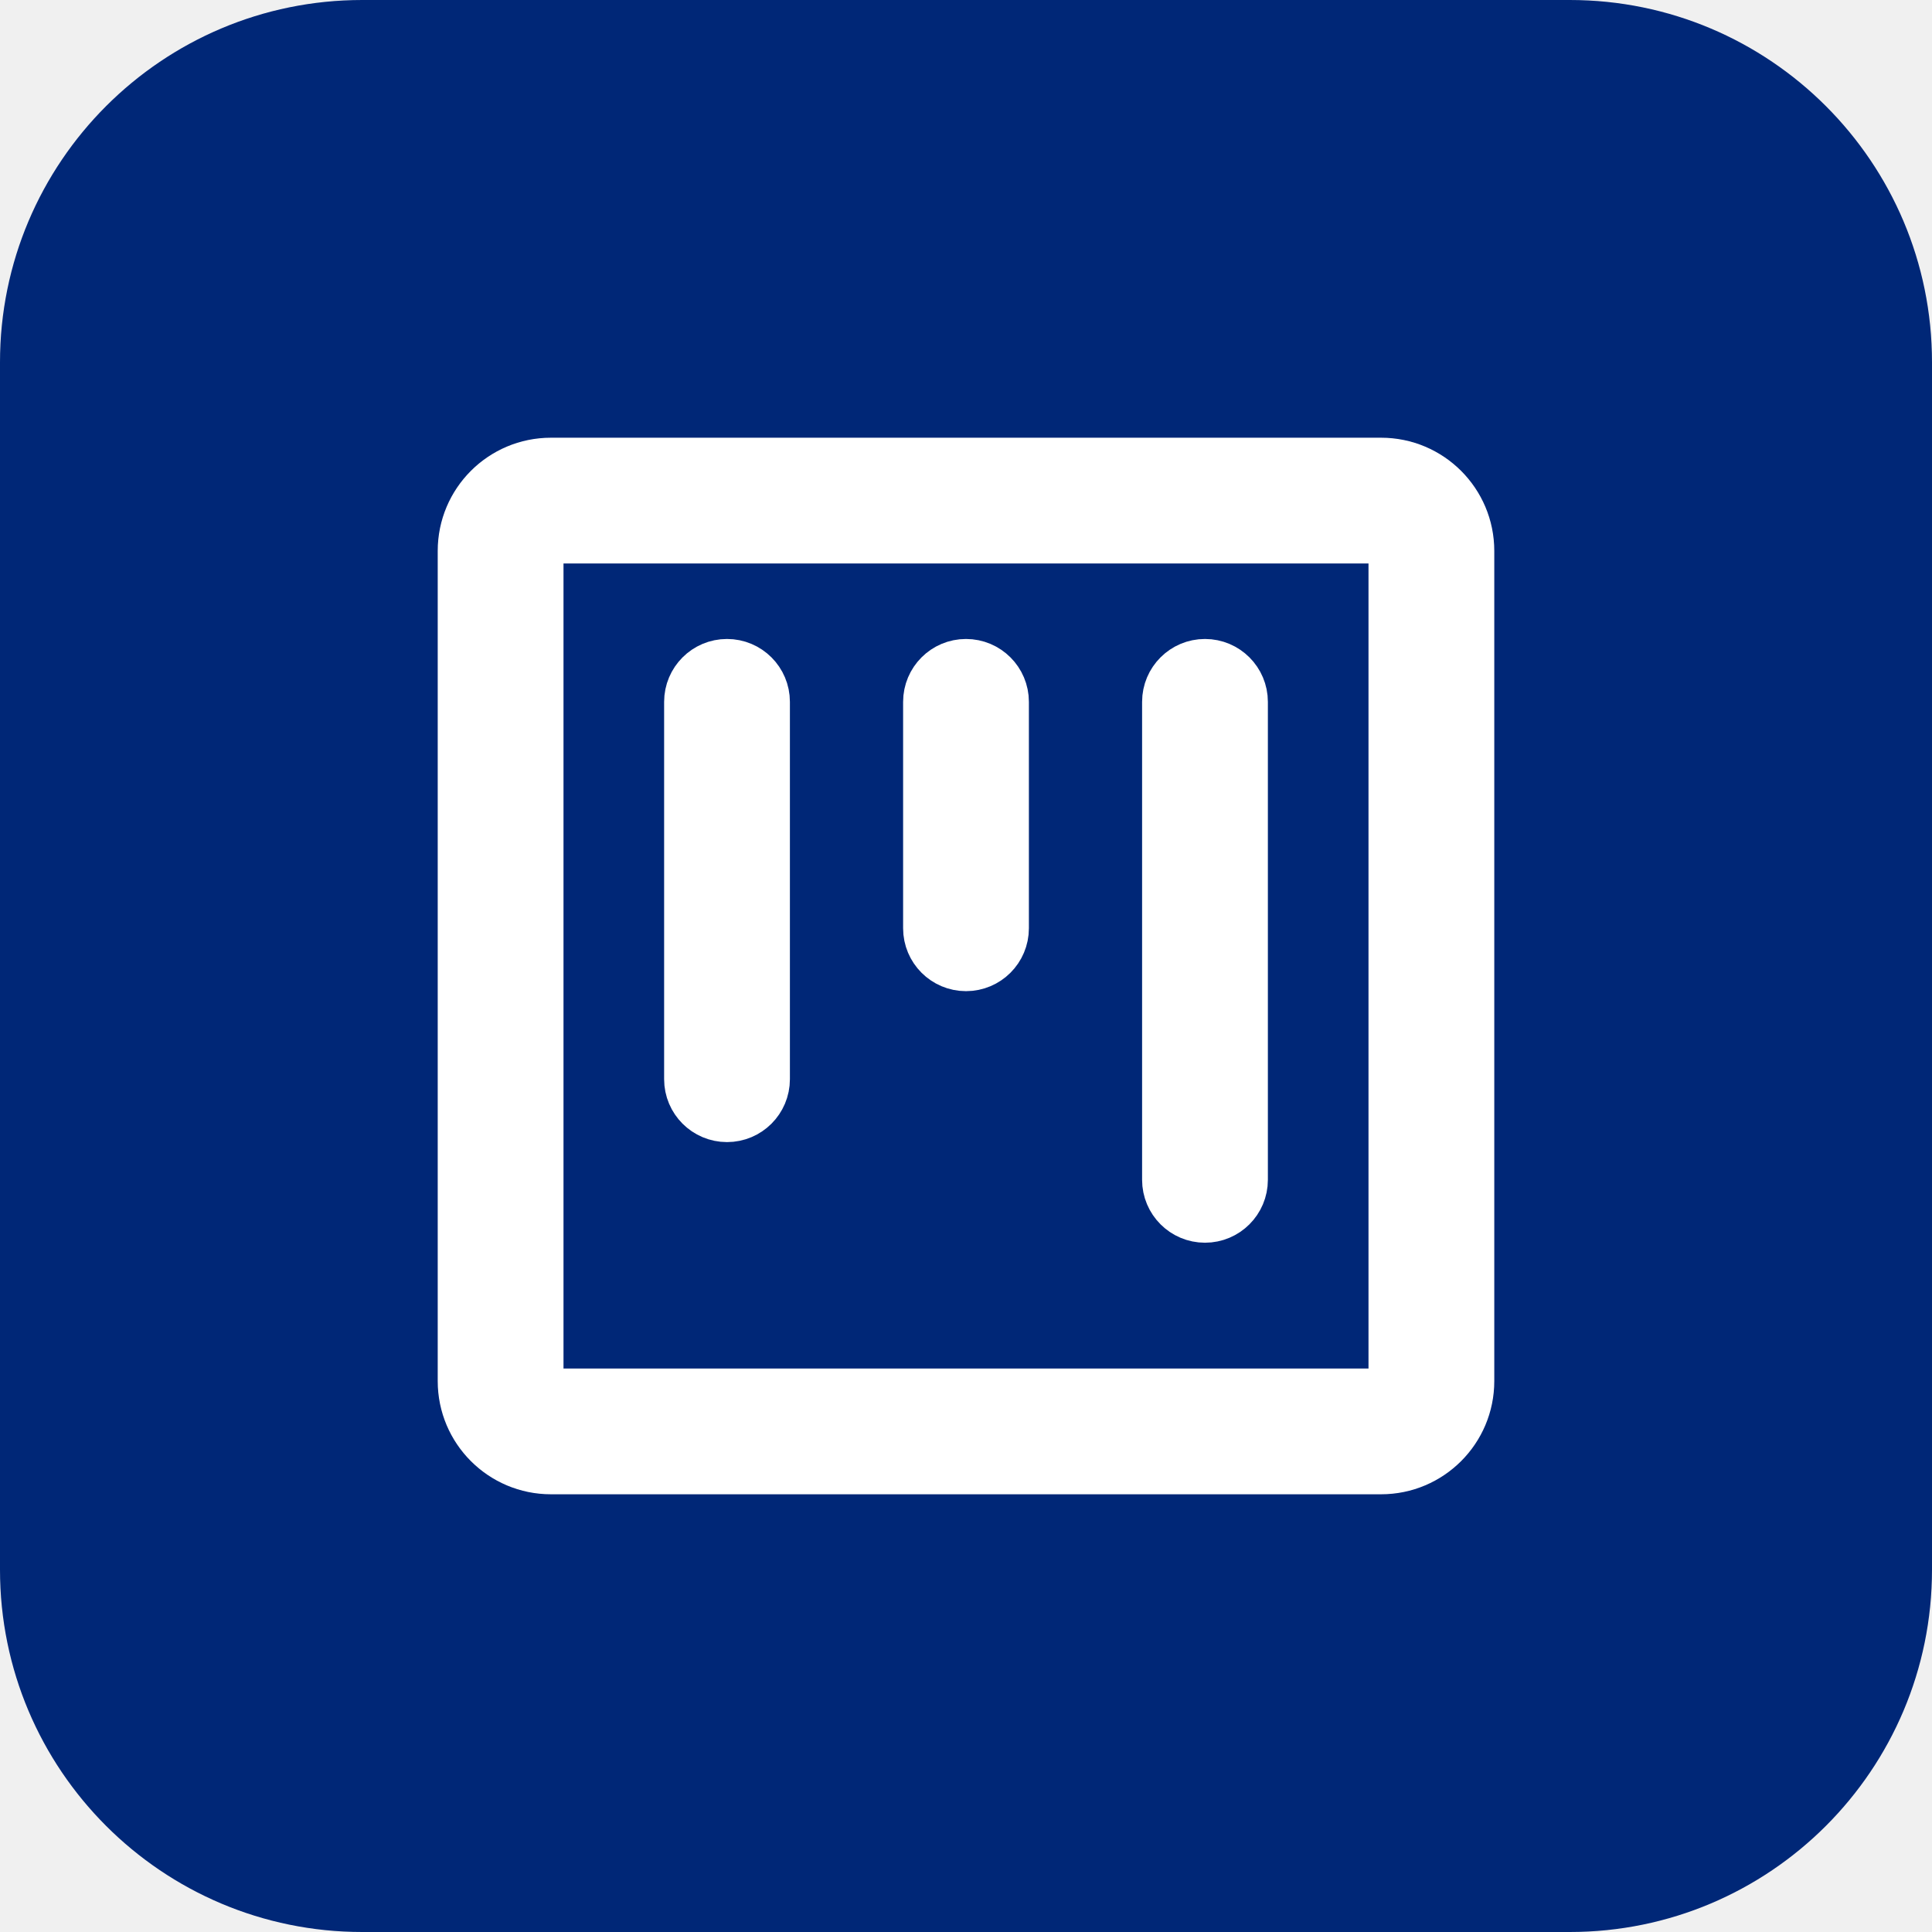
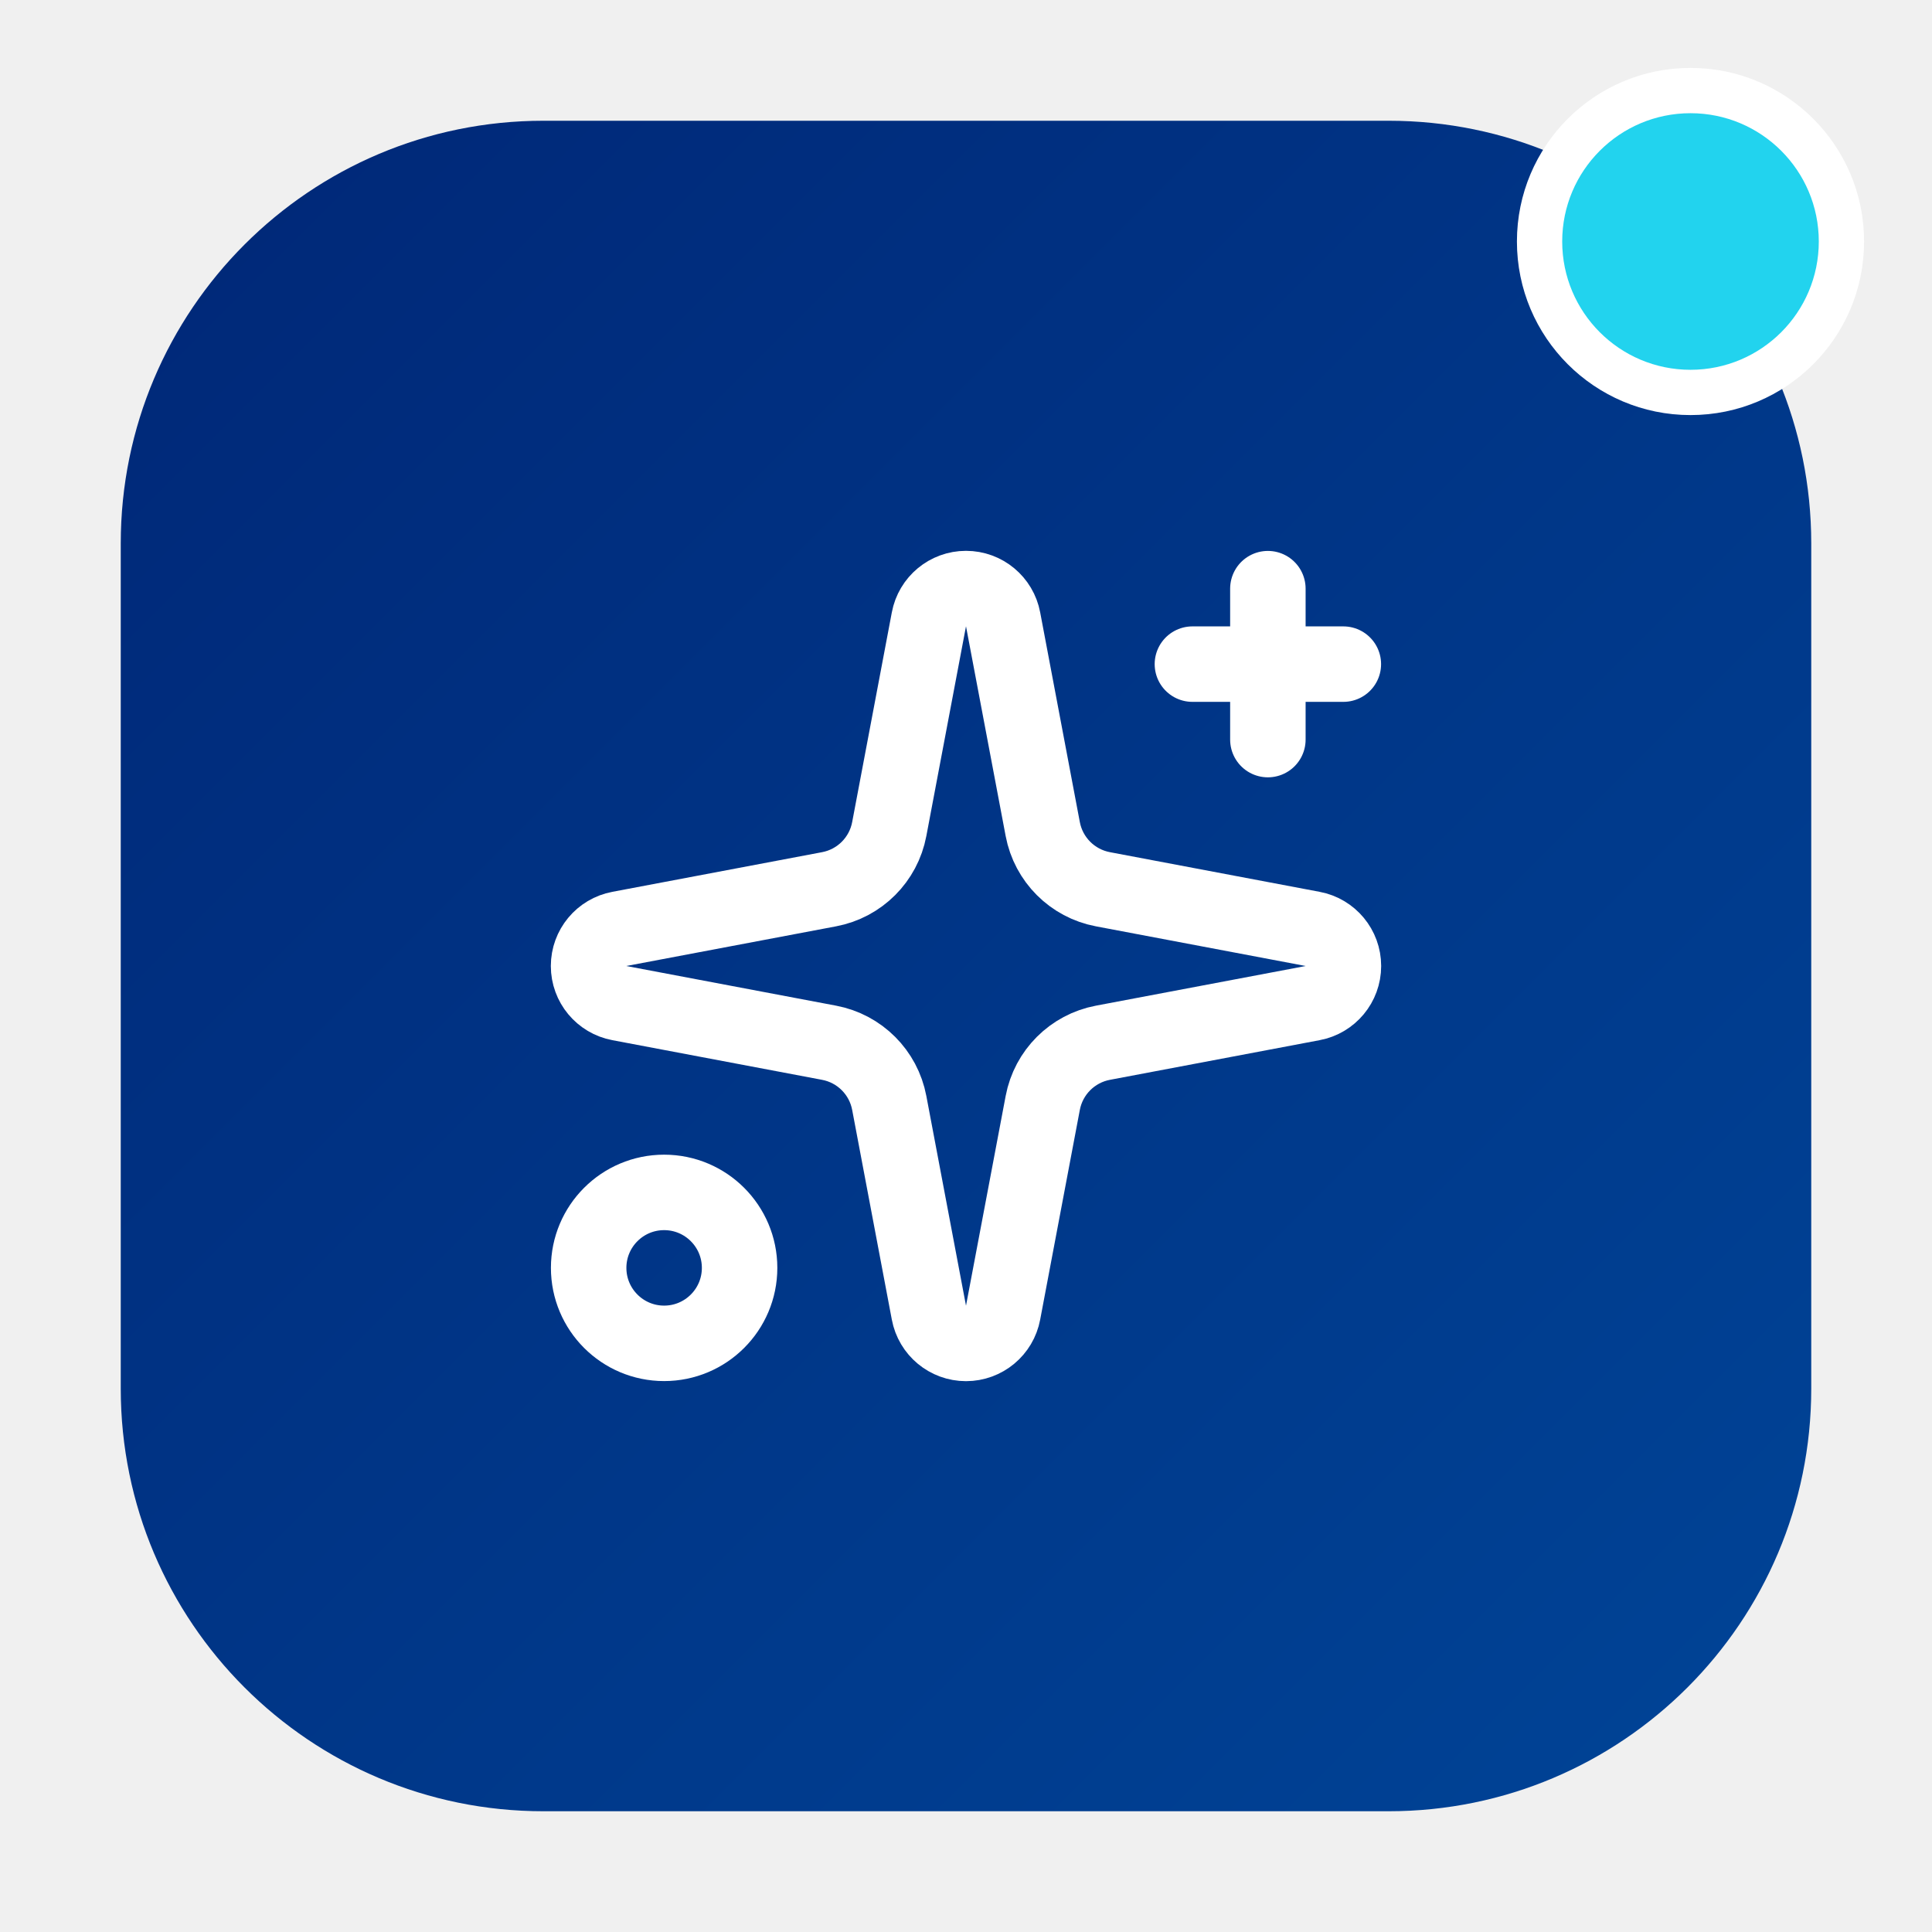
- <svg xmlns="http://www.w3.org/2000/svg" viewBox="0 0 64 64" fill="none">
-   <rect width="64" height="64" rx="12" fill="#002777" />
-   <svg fill="#ffffff" width="64px" height="64px" viewBox="-7.2 -7.2 38.40 38.40" stroke="#ffffff">
-     <g id="SVGRepo_bgCarrier" stroke-width="0" />
-     <g id="SVGRepo_tracerCarrier" stroke-linecap="round" stroke-linejoin="round" />
-     <g id="SVGRepo_iconCarrier">
-       <path d="M7.25 6a.75.75 0 00-.75.75v7.5a.75.75 0 001.5 0v-7.5A.75.75 0 007.25 6zM12 6a.75.75 0 00-.75.75v4.5a.75.75 0 001.5 0v-4.5A.75.75 0 0012 6zm4 .75a.75.75 0 011.5 0v9.5a.75.75 0 01-1.5 0v-9.5z" />
-       <path fill-rule="evenodd" d="M3.75 2A1.75 1.75 0 002 3.75v16.5c0 .966.784 1.75 1.75 1.75h16.5A1.75 1.75 0 0022 20.25V3.75A1.75 1.75 0 0020.25 2H3.75zM3.5 3.75a.25.25 0 01.25-.25h16.5a.25.25 0 01.25.25v16.5a.25.25 0 01-.25.25H3.75a.25.25 0 01-.25-.25V3.75z" />
-     </g>
-   </svg>
+ <svg xmlns="http://www.w3.org/2000/svg" viewBox="0 0 512 512" width="512" height="512" fill="none">
+   <defs>
+     <linearGradient id="bgGrad" x1="0%" y1="0%" x2="100%" y2="100%">
+       <stop offset="0%" stop-color="#002777" />
+       <stop offset="100%" stop-color="#004497" />
+     </linearGradient>
+   </defs>
+   <rect x="32" y="32" width="448" height="448" rx="112" ry="112" fill="url(#bgGrad)" />
+   <g transform="translate(136, 136) scale(10)" stroke="#ffffff" stroke-width="2" stroke-linecap="round" stroke-linejoin="round" fill="none">
+     <path d="M11.017 2.814a1 1 0 0 1 1.966 0l1.051 5.558a2 2 0 0 0 1.594 1.594l5.558 1.051a1 1 0 0 1 0 1.966l-5.558 1.051a2 2 0 0 0-1.594 1.594l-1.051 5.558a1 1 0 0 1-1.966 0l-1.051-5.558a2 2 0 0 0-1.594-1.594l-5.558-1.051a1 1 0 0 1 0-1.966l5.558-1.051a2 2 0 0 0 1.594-1.594z" />
+     <path d="M20 2v4" />
+     <path d="M22 4h-4" />
+     <circle cx="4" cy="20" r="2" />
+   </g>
+   <circle cx="448" cy="64" r="46" fill="#ffffff" />
+   <circle cx="448" cy="64" r="34" fill="#22d3ee" />
</svg>
